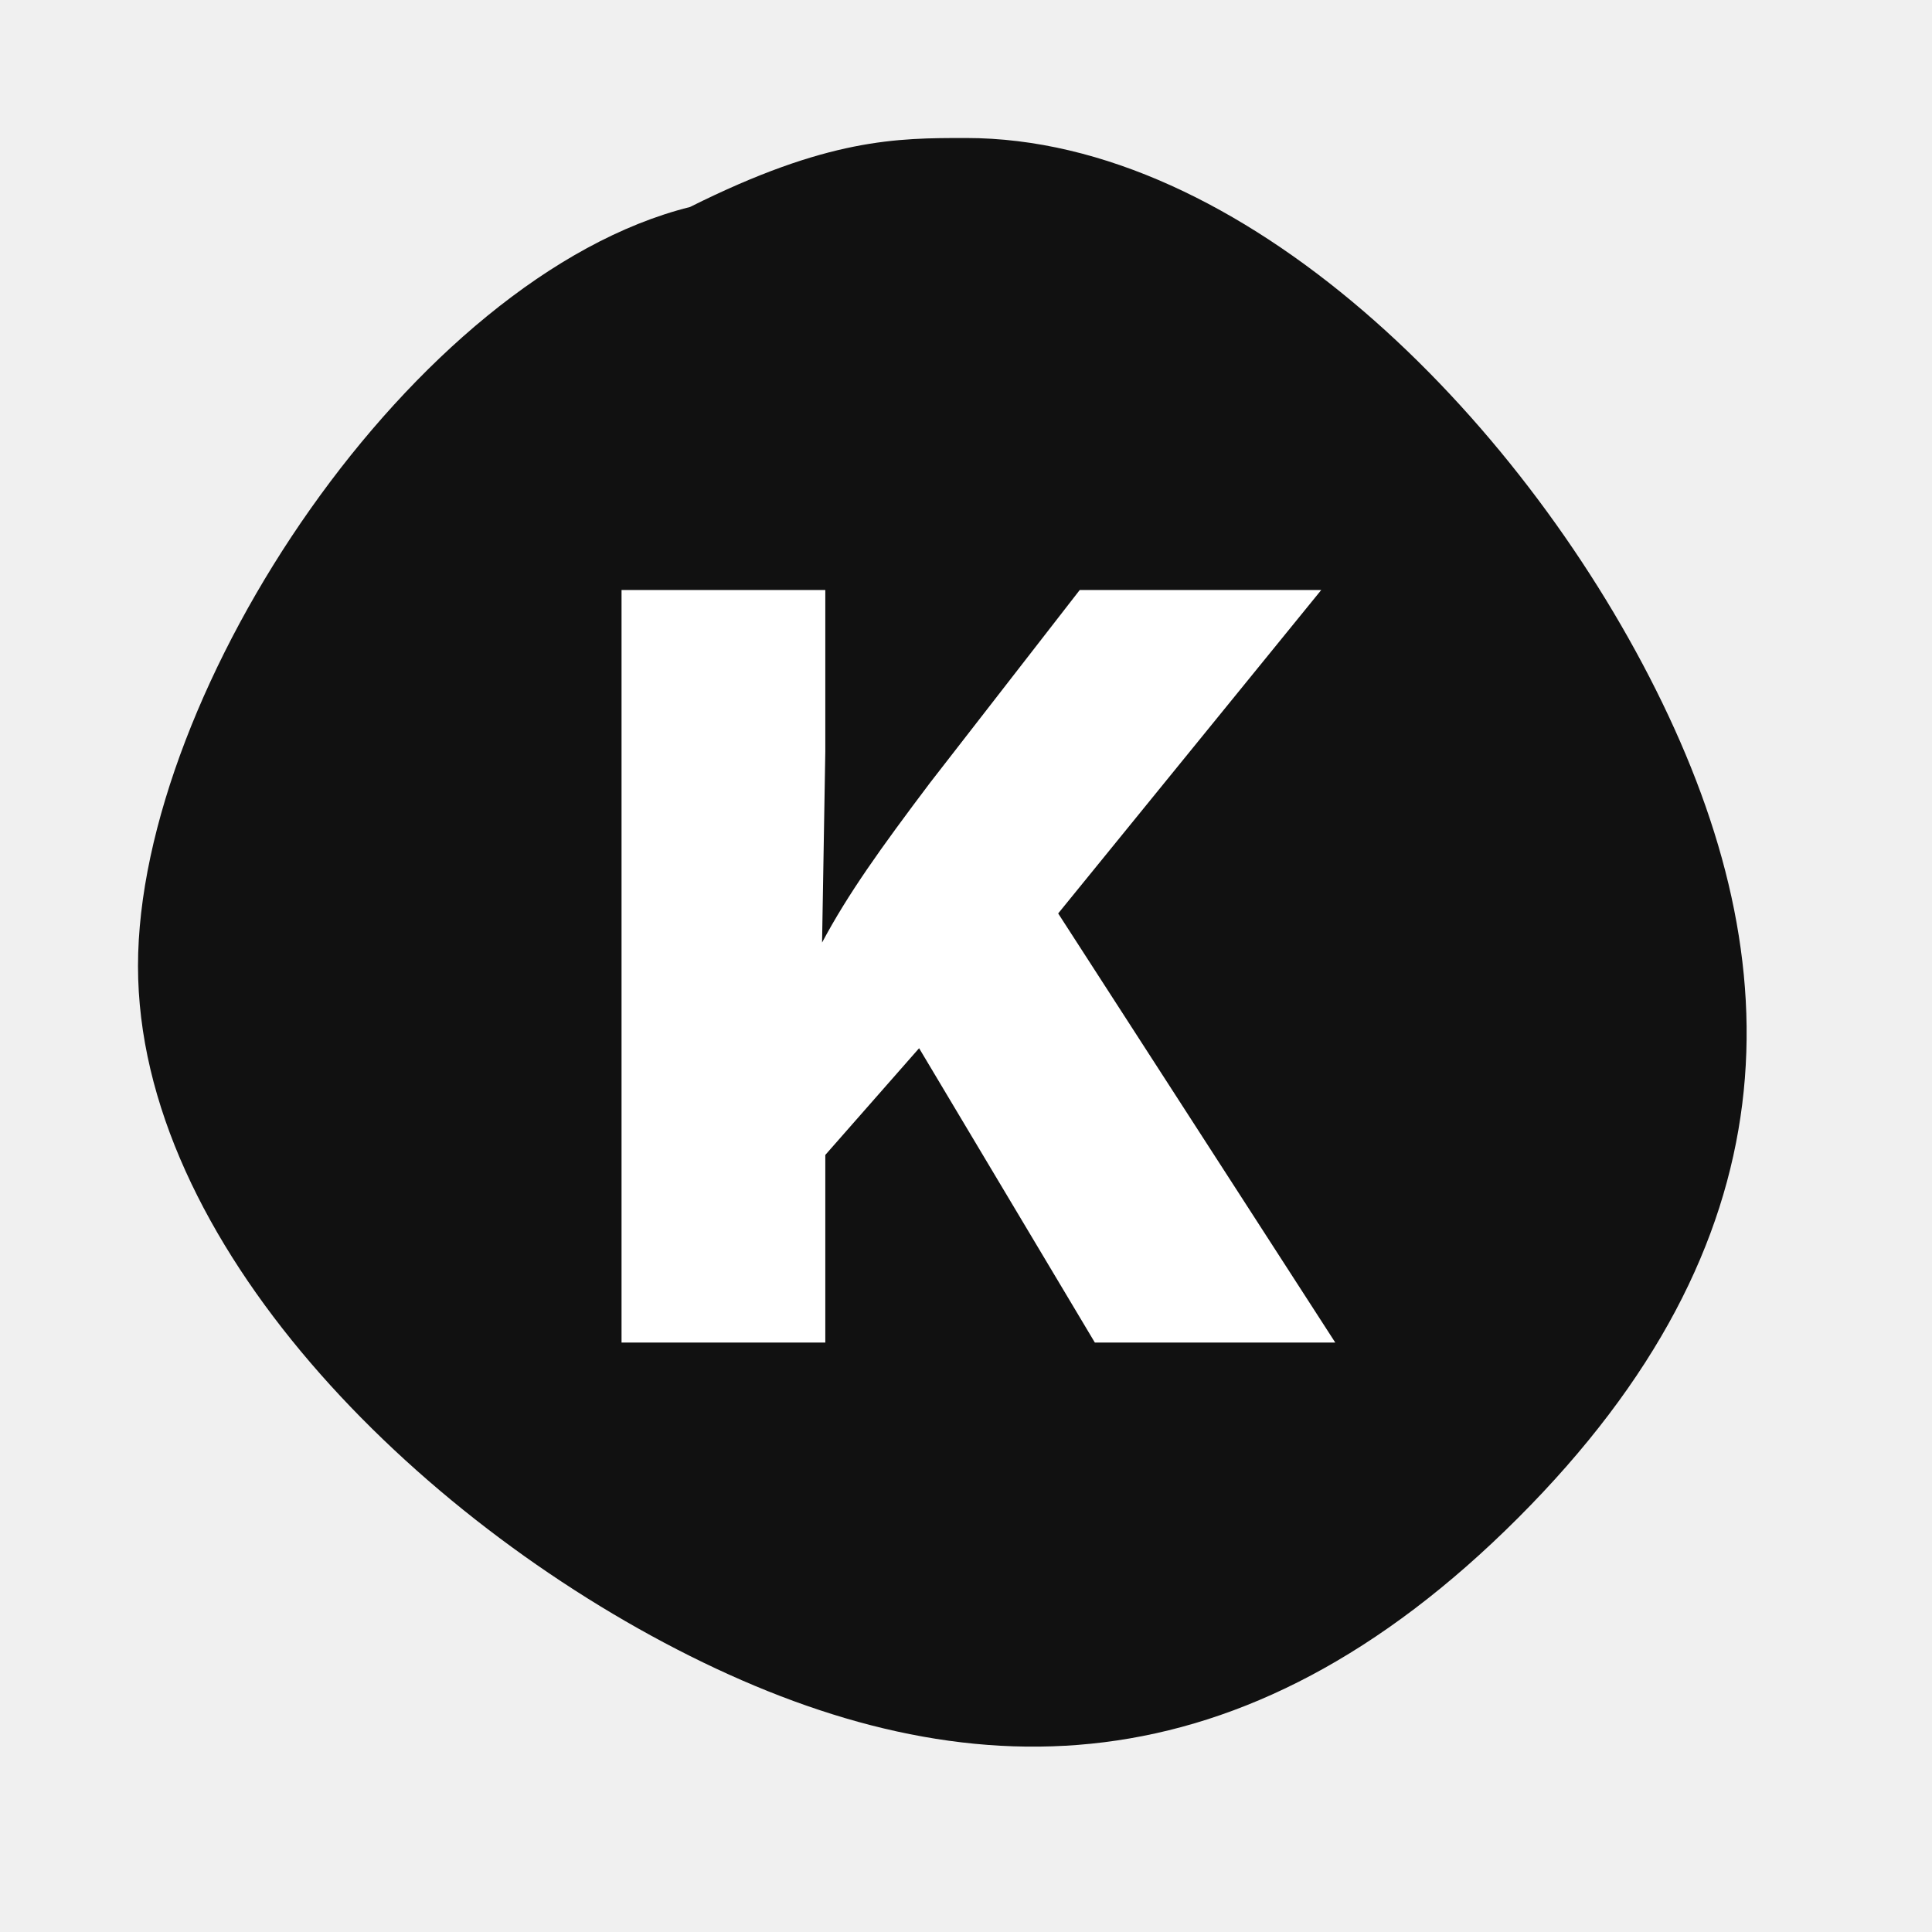
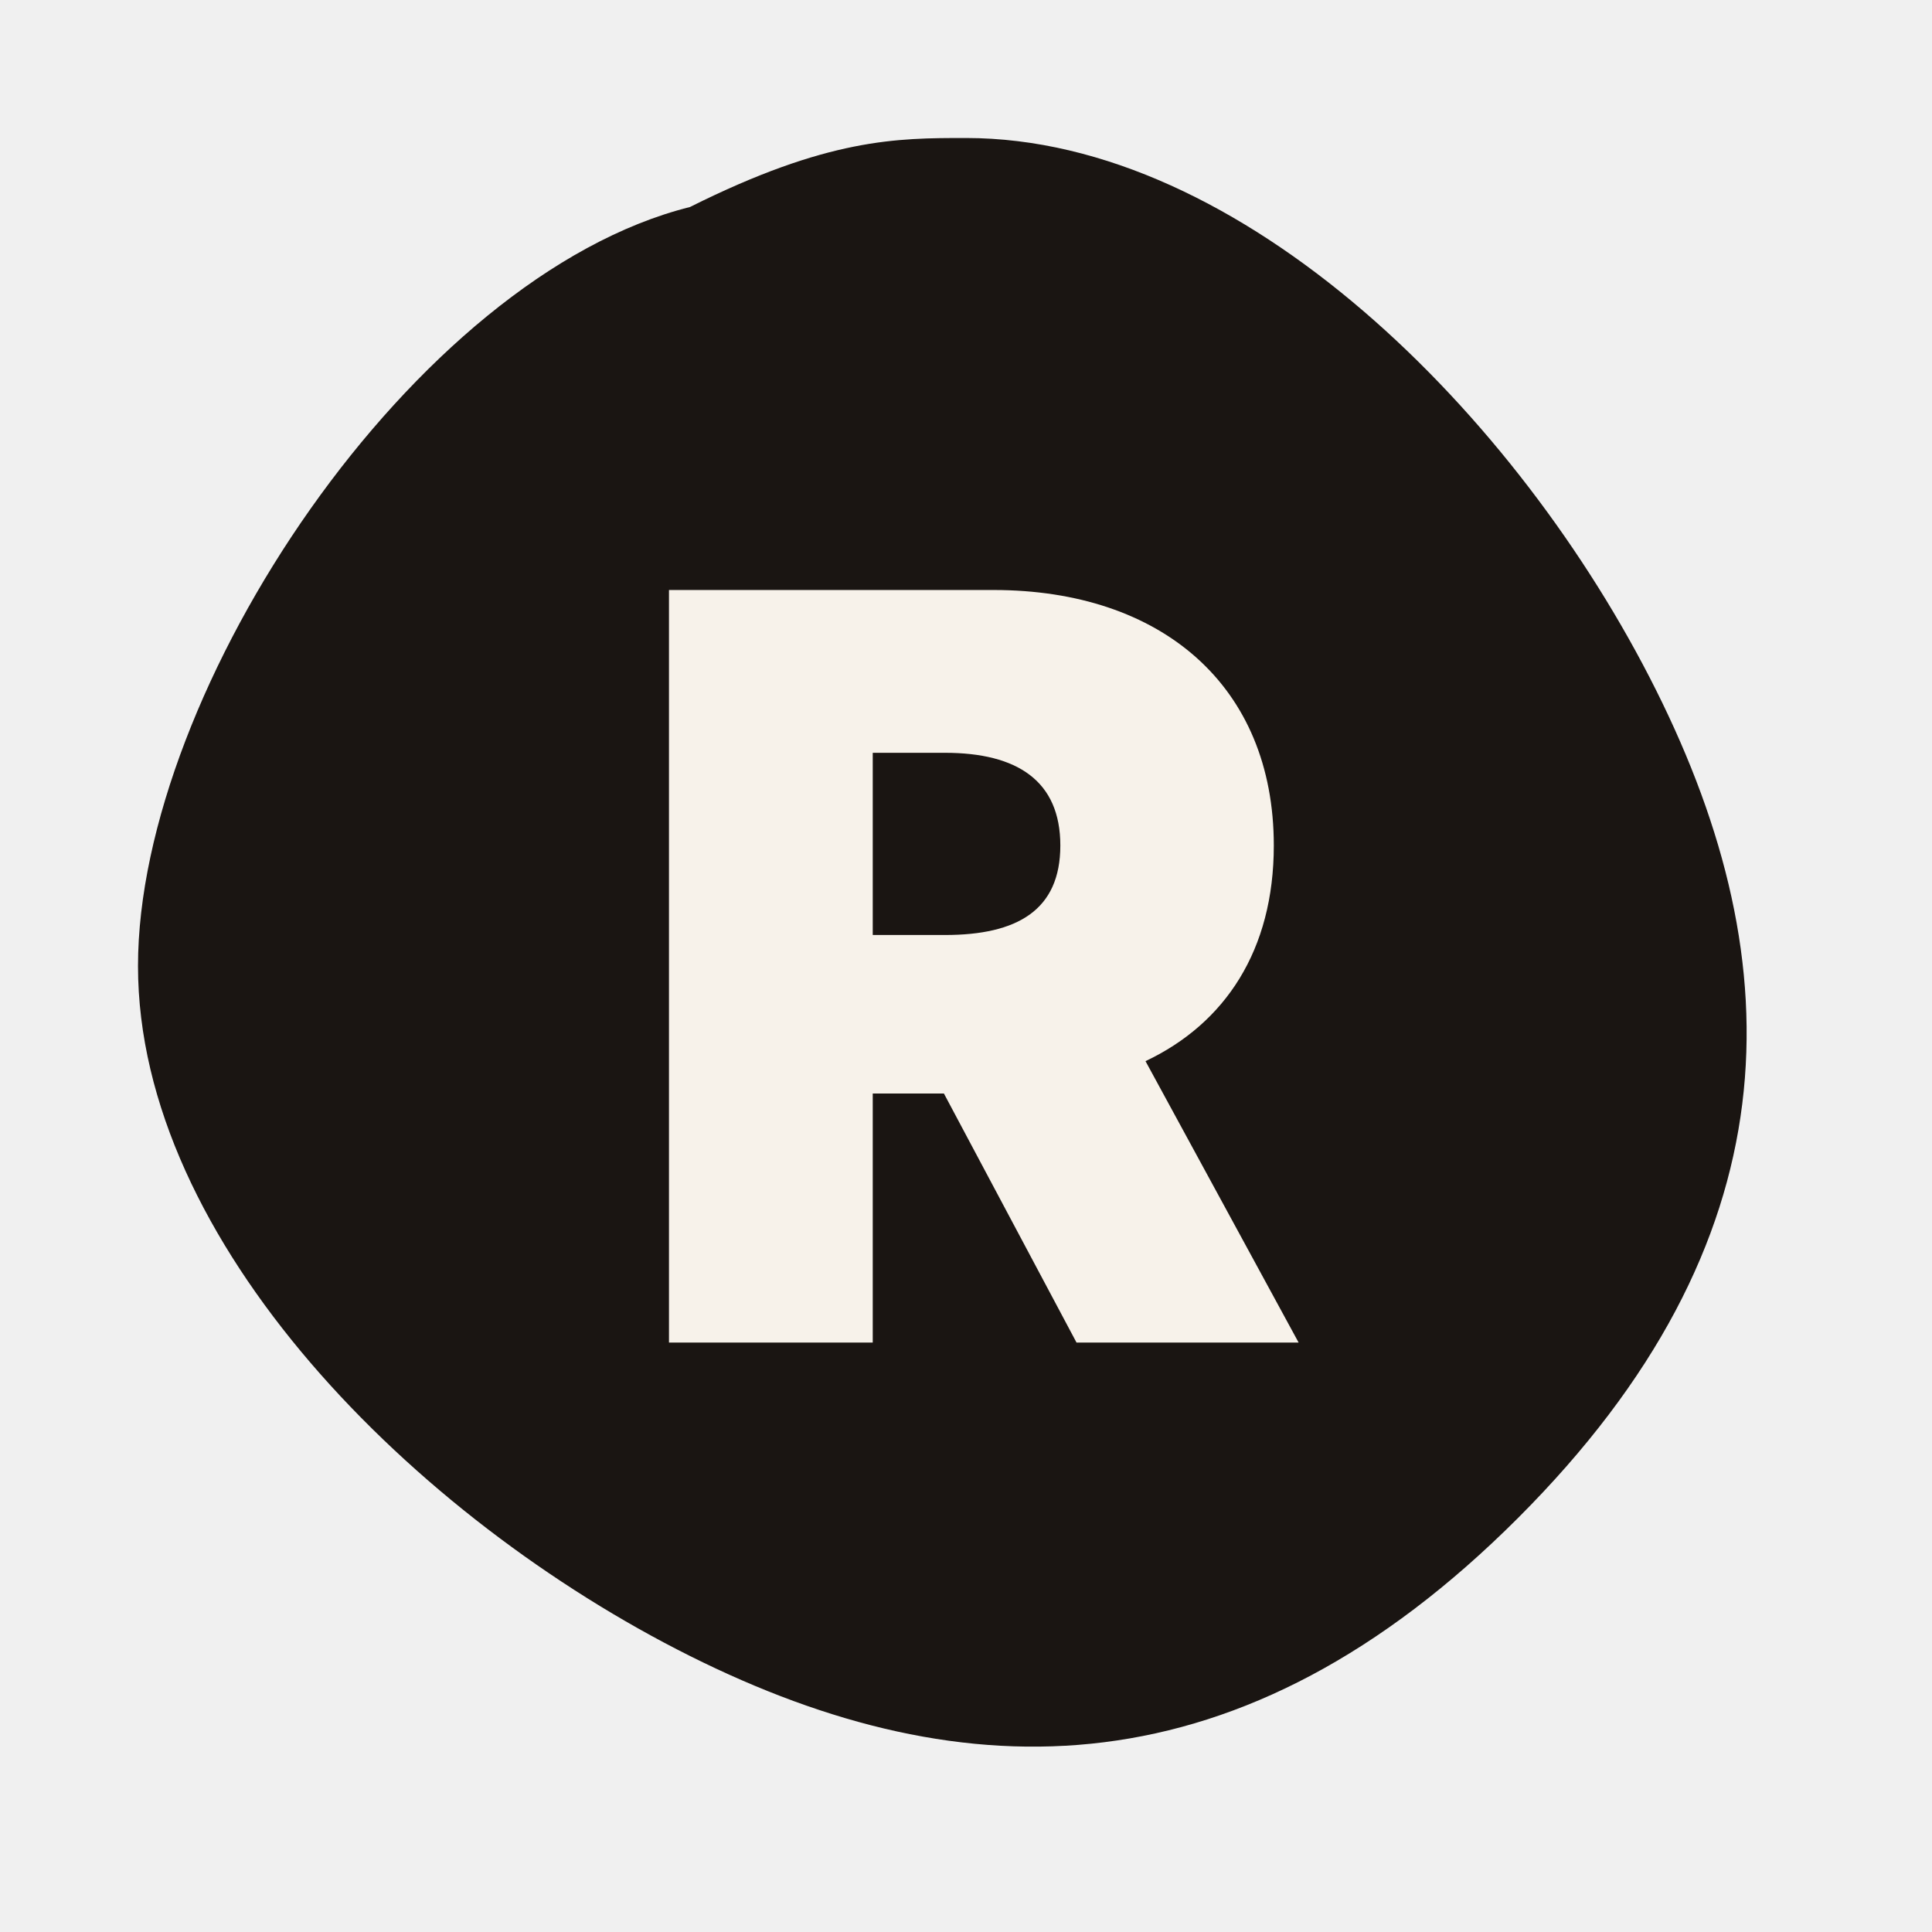
<svg xmlns="http://www.w3.org/2000/svg" viewBox="0 0 28 28">
-   <path d="M14,2 C18,2 22,6 24,10 C26,14 26,18 22,22 C18,26 14,26 10,24 C6,22 2,18 2,14 C2,10 6,4 10,3 C12,2 13,2 14,2 Z" fill="#111" />
-   <text x="14" y="14" font-family="system-ui,-apple-system,sans-serif" font-size="15" font-weight="900" fill="#fff" text-anchor="middle" dominant-baseline="central">K</text>
+   <path d="M14,2 C18,2 22,6 24,10 C26,14 26,18 22,22 C18,26 14,26 10,24 C6,22 2,18 2,14 C2,10 6,4 10,3 C12,2 13,2 14,2 Z" fill="#1a1512" />
+   <text x="14" y="14" font-family="system-ui,-apple-system,sans-serif" font-size="15" font-weight="900" fill="#f7f2ea" text-anchor="middle" dominant-baseline="central">R</text>
</svg>
